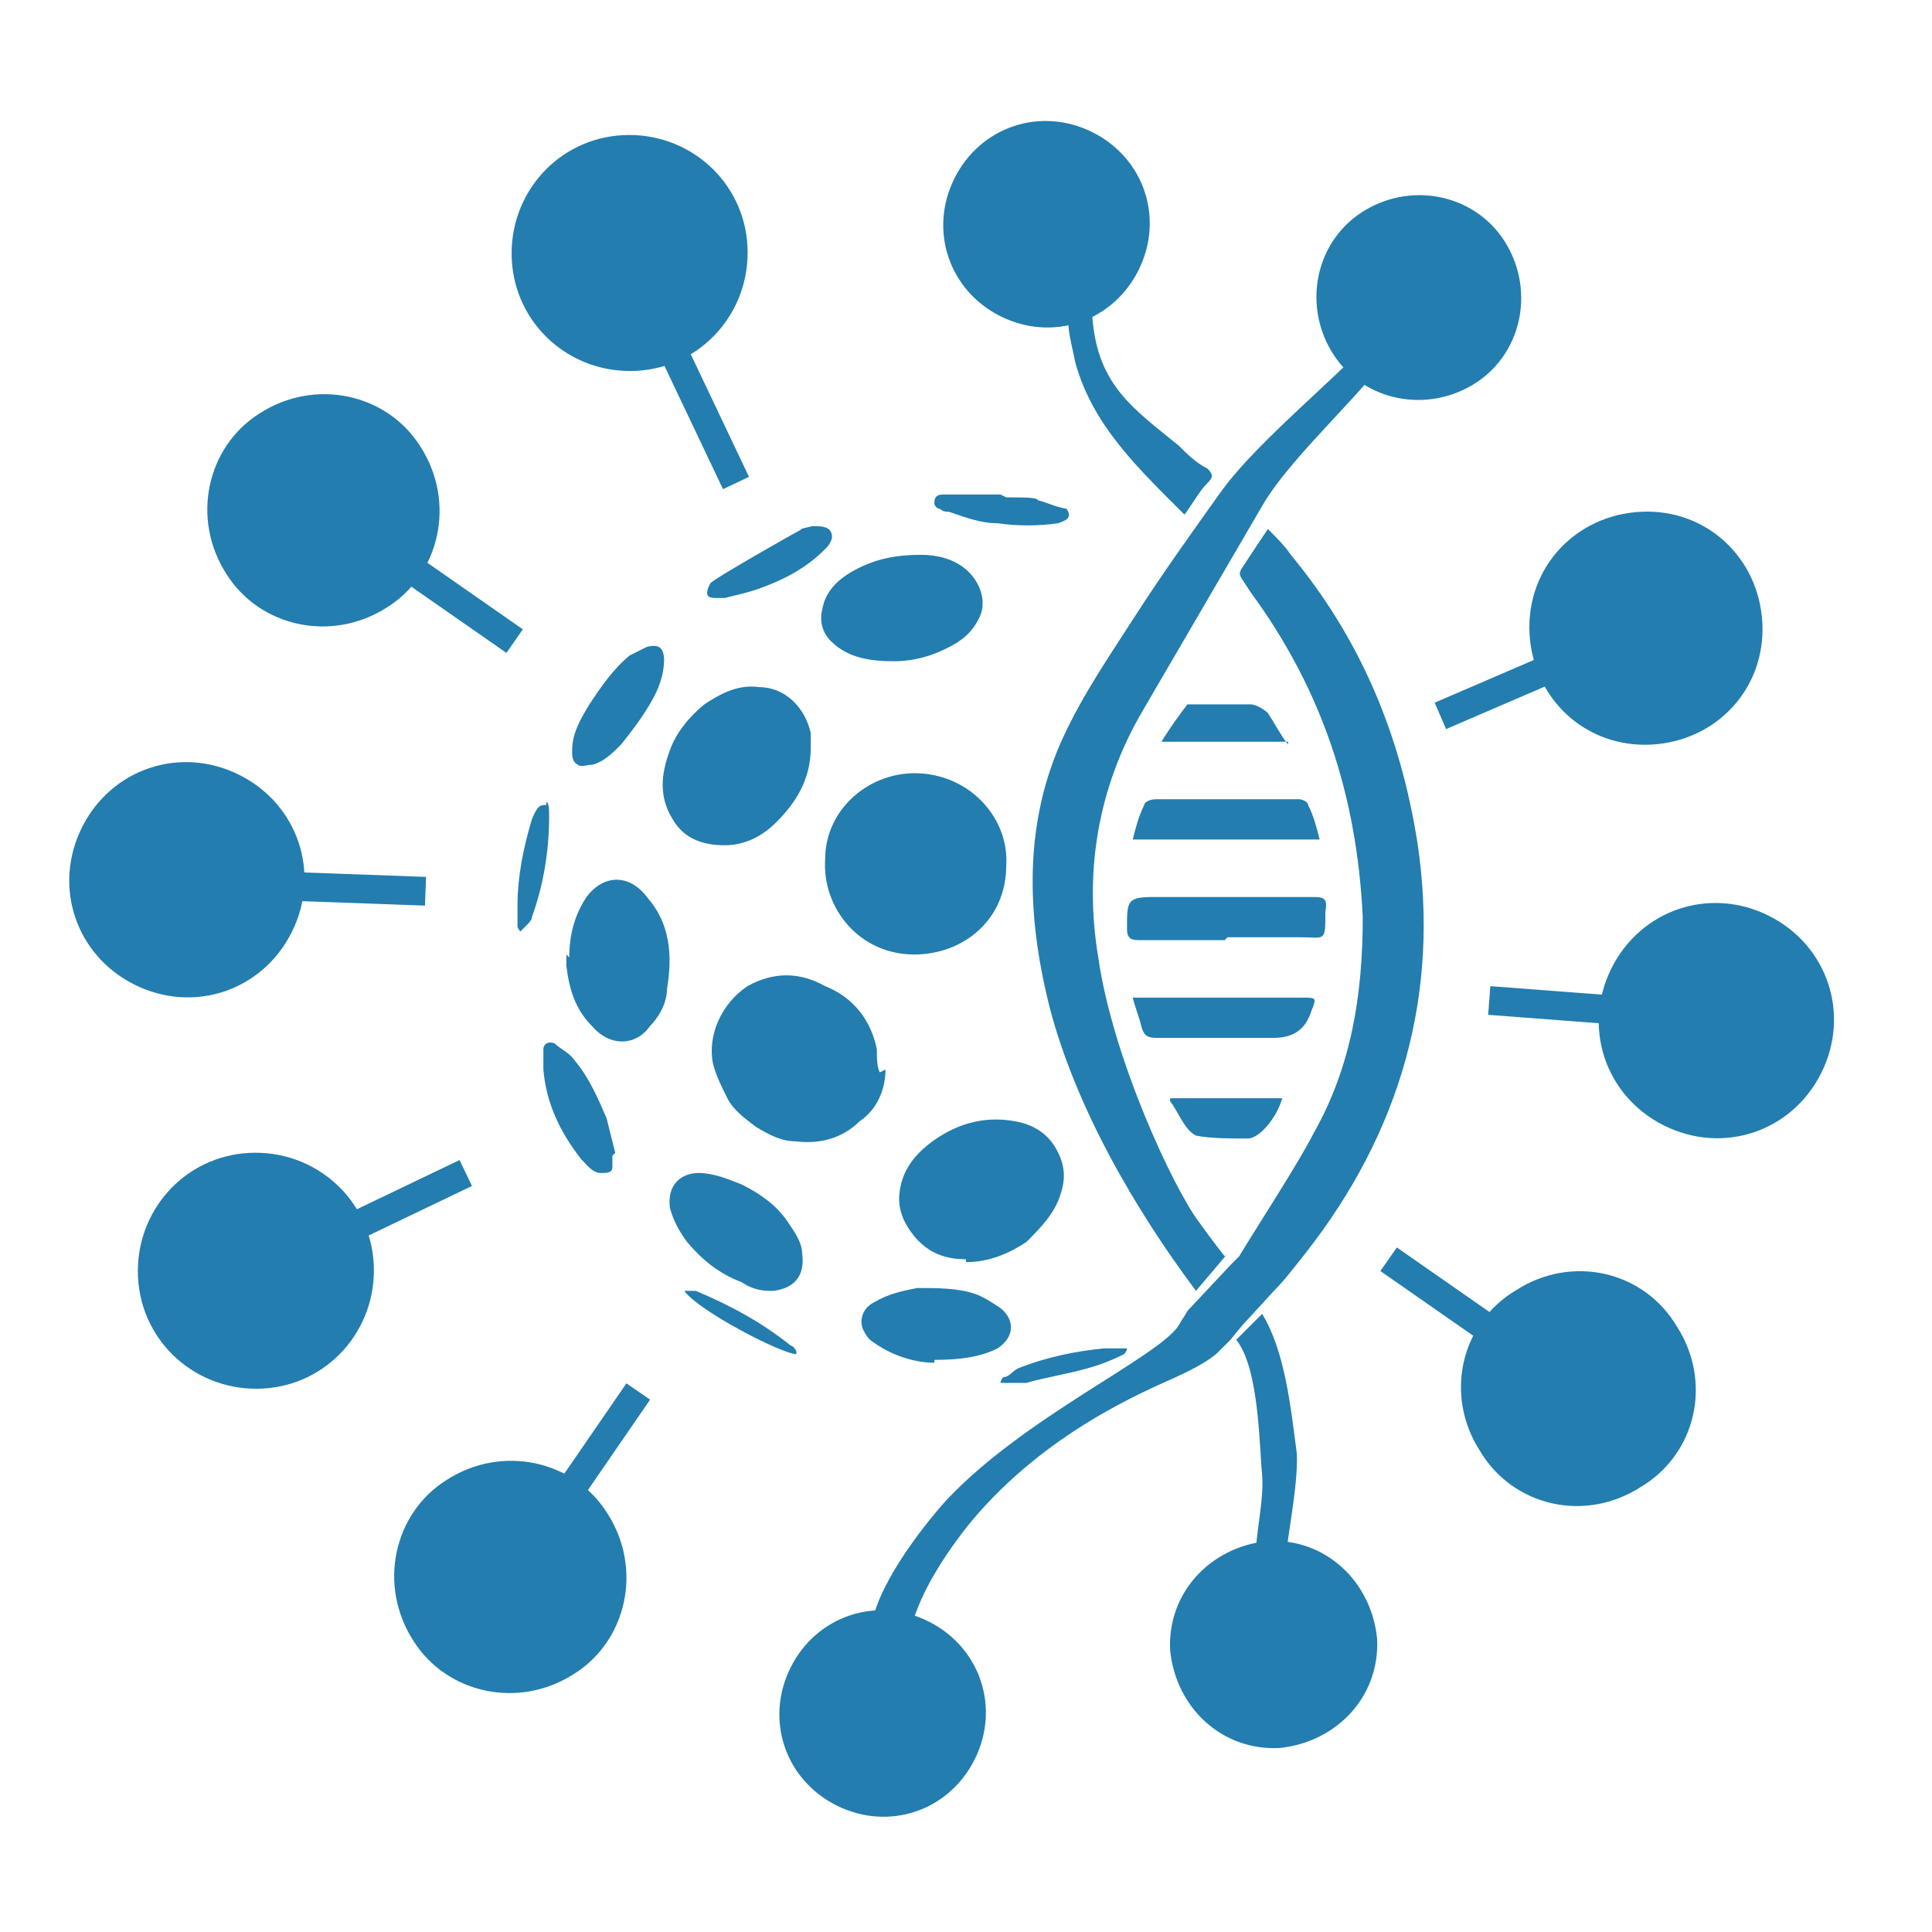
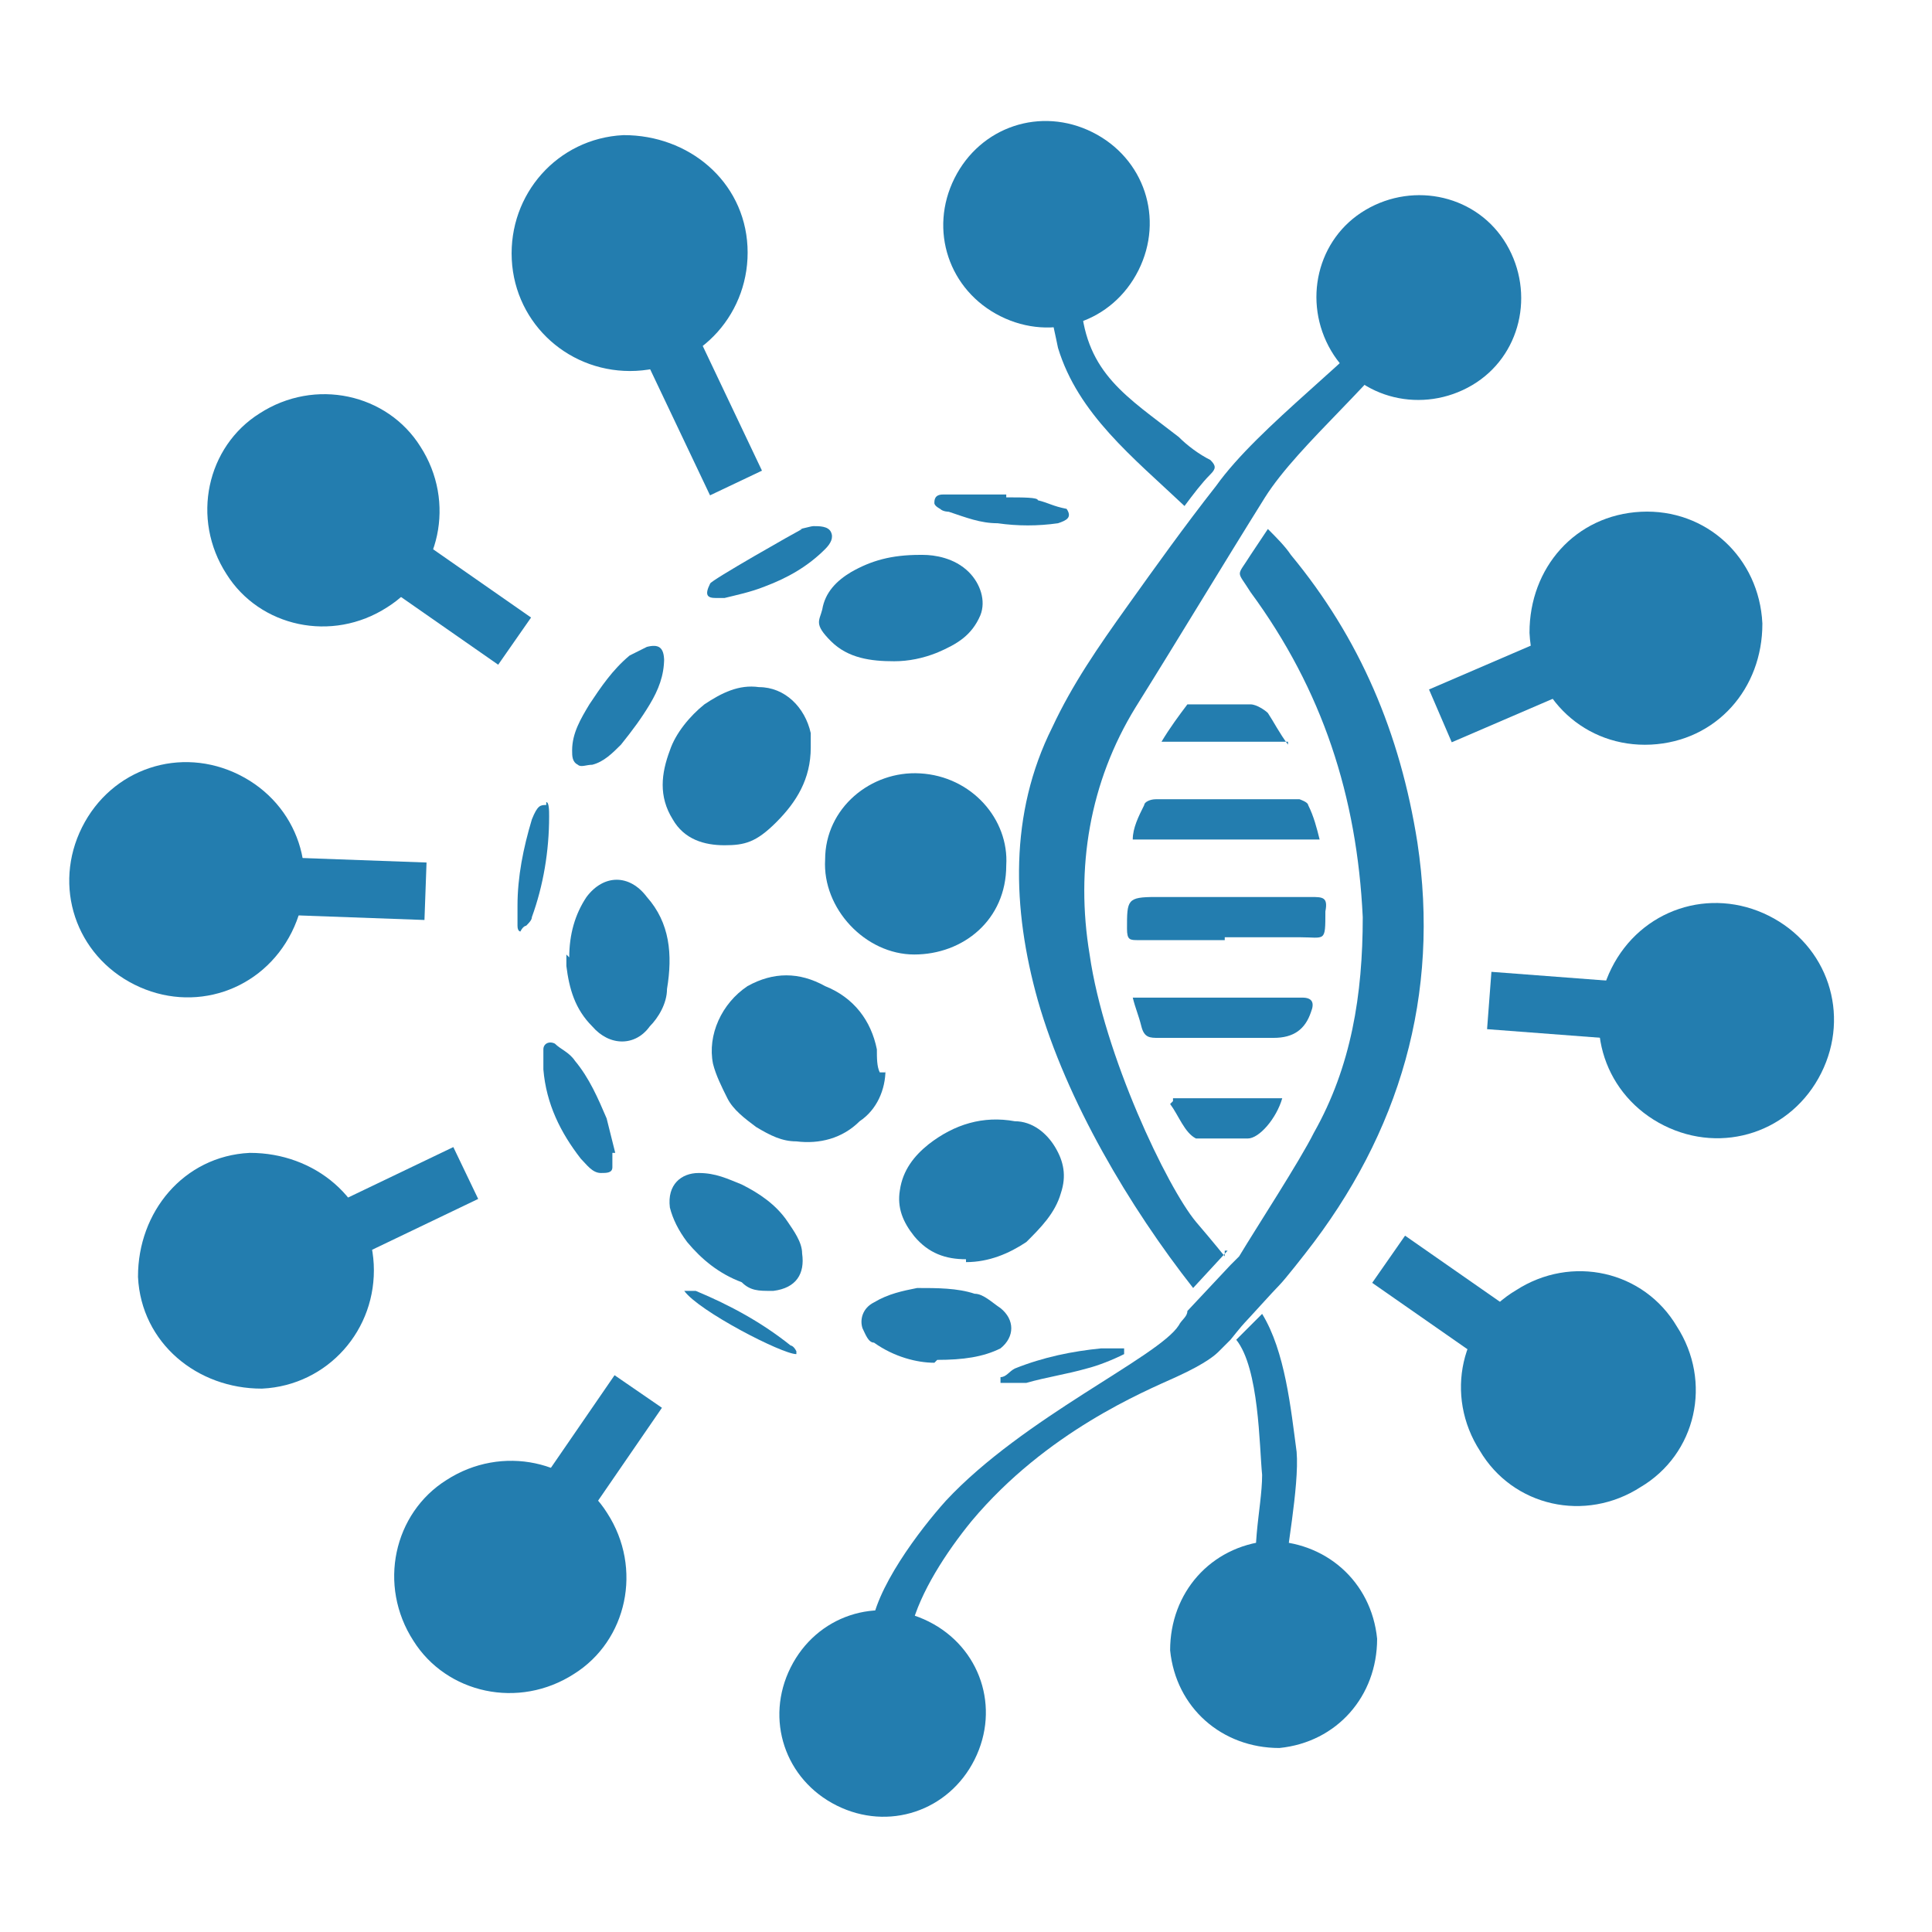
<svg xmlns="http://www.w3.org/2000/svg" id="Layer_1" data-name="Layer 1" version="1.1" viewBox="0 0 67.2 67.2">
  <defs>
    <style>
      .cls-1, .cls-2 {
        fill: #237daf;
      }

      .cls-1, .cls-3 {
-         stroke-width: 0px;
-       }
- 
-       .cls-2 {
        stroke: #237daf;
        stroke-miterlimit: 10;
      }

-       .cls-3 {
+       .cls-2, .cls-4 {
+         stroke-width: 0px;
+       }
+ 
+       .cls-4 {
        display: none;
        fill: #237dae;
      }
+ 
+       .cls-3 {
+         fill: none;
+         stroke-width: 2px;
+       }
    </style>
  </defs>
-   <circle class="cls-3" cx="33.6" cy="33.6" r="33.6" />
-   <path class="cls-1" d="M38.6,10c-.7.2-.7.3-.6,1.1.2,2.3,1.4,3.1,3,4.4.3.3.6.6,1,.8.2.2.2.3,0,.5-.3.3-.5.7-.8,1.1-1.6-1.6-3.2-3.1-3.8-5.3-.2-1-.3-1.1-.2-2.1,0-.3,0-.5-.4-.6" />
-   <path class="cls-1" d="M42.6,32.7h-3c-.3,0-.4-.1-.4-.4,0-1,0-1.1,1-1.1,1.8,0,3.6,0,5.4,0,.4,0,.6,0,.5.5,0,1.1,0,.9-.9.9-.8,0-1.7,0-2.5,0h0Z" />
-   <path class="cls-1" d="M39.4,29.2c.1-.4.2-.8.4-1.2,0-.1.2-.2.4-.2,1.7,0,3.3,0,5,0,.1,0,.3.1.3.2.2.4.3.8.4,1.2h-6.5Z" />
-   <path class="cls-1" d="M39.5,34.7c.2,0,.4,0,.5,0h5.3c.5,0,.5,0,.3.5-.2.6-.6.9-1.3.9-1.3,0-2.6,0-4,0-.3,0-.5,0-.6-.4s-.2-.6-.3-1h0Z" />
-   <path class="cls-1" d="M44.8,25.8h-3.9c-.1,0-.2,0-.5,0,.3-.5.6-.9.9-1.3,0,0,.3,0,.4,0,.6,0,1.2,0,1.8,0,.2,0,.5.2.6.3.2.3.4.7.7,1.1Z" />
-   <path class="cls-1" d="M40.8,38.2h3.8c-.2.7-.8,1.4-1.2,1.4-.6,0-1.3,0-1.8-.1-.4-.2-.6-.8-.9-1.2,0,0,0,0,0-.1Z" />
+   <circle class="cls-4" cx="33.6" cy="33.6" r="33.6" />
+   <path class="cls-2" d="M38.3,9.5c-.8.2-.8.3-.7,1.1.2,2.4,1.6,3.2,3.4,4.6.3.3.7.6,1.1.8.2.2.2.3,0,.5-.3.3-.6.7-.9,1.1-1.8-1.7-3.7-3.2-4.4-5.5-.2-1-.3-1.1-.2-2.2,0-.3,0-.5-.5-.6" />
+   <path class="cls-2" d="M42.6,32.7h-3c-.3,0-.4,0-.4-.4,0-1,0-1.1,1-1.1h5.4c.4,0,.6,0,.5.5,0,1.1,0,.9-.9.9h-2.6Z" />
+   <path class="cls-2" d="M39.4,29.2c0-.4.2-.8.4-1.2,0-.1.2-.2.4-.2h5c0,0,.3.1.3.2.2.4.3.8.4,1.2h-6.5Z" />
+   <path class="cls-2" d="M39.5,34.7h5.8q.5,0,.3.5c-.2.6-.6.9-1.3.9h-4c-.3,0-.5,0-.6-.4s-.2-.6-.3-1h0Z" />
+   <path class="cls-2" d="M44.8,25.8h-4.4c.3-.5.6-.9.9-1.3h2.2c.2,0,.5.2.6.3.2.3.4.7.7,1.1h0Z" />
+   <path class="cls-2" d="M40.8,38.2h3.8c-.2.7-.8,1.4-1.2,1.4-.6,0-1.3,0-1.8,0-.4-.2-.6-.8-.9-1.2h0c0,0,.1-.1.1-.1Z" />
  <g>
-     <line class="cls-2" x1="57.3" y1="21.8" x2="50.1" y2="24.9" />
-     <path class="cls-2" d="M57.1,18.3h0c2-.1,3.6,1.4,3.7,3.4h0c.1,2-1.4,3.6-3.4,3.7h0c-2,.1-3.6-1.4-3.7-3.4h0c-.1-2,1.4-3.6,3.4-3.7Z" />
+     <line class="cls-3" x1="57.3" y1="21.8" x2="50.1" y2="24.9" />
+     <path class="cls-1" d="M57.1,18.3h0c2-.1,3.6,1.4,3.7,3.4h0c0,2-1.4,3.6-3.4,3.7h0c-2,.1-3.6-1.4-3.7-3.4h0c0-2,1.4-3.6,3.4-3.7Z" />
  </g>
  <g>
-     <line class="cls-2" x1="59.7" y1="35.4" x2="51.8" y2="34.8" />
-     <path class="cls-2" d="M61.3,32.3h0c1.8.9,2.5,3,1.6,4.8h0c-.9,1.8-3,2.5-4.8,1.6h0c-1.8-.9-2.5-3-1.6-4.8h0c.9-1.8,3-2.5,4.8-1.6Z" />
+     <line class="cls-3" x1="59.7" y1="35.4" x2="51.8" y2="34.8" />
+     <path class="cls-1" d="M61.3,32.3h0c1.8.9,2.5,3,1.6,4.8h0c-.9,1.8-3,2.5-4.8,1.6h0c-1.8-.9-2.5-3-1.6-4.8h0c.9-1.8,3-2.5,4.8-1.6Z" />
  </g>
  <g>
-     <line class="cls-2" x1="54.9" y1="48.4" x2="48.3" y2="43.8" />
-     <path class="cls-2" d="M57.9,46.4h0c1.1,1.7.6,3.9-1.1,4.9h0c-1.7,1.1-3.9.6-4.9-1.1h0c-1.1-1.7-.6-3.9,1.1-4.9h0c1.7-1.1,3.9-.6,4.9,1.1Z" />
+     <line class="cls-3" x1="54.9" y1="48.4" x2="48.3" y2="43.8" />
+     <path class="cls-1" d="M57.9,46.4h0c1.1,1.7.6,3.9-1.1,4.9h0c-1.7,1.1-3.9.6-4.9-1.1h0c-1.1-1.7-.6-3.9,1.1-4.9h0c1.7-1.1,3.9-.6,4.9,1.1Z" />
  </g>
  <g>
-     <line class="cls-2" x1="17.8" y1="54.8" x2="22.2" y2="48.4" />
-     <path class="cls-2" d="M19.7,57.8h0c-1.7,1.1-3.9.6-4.9-1h0c-1.1-1.7-.6-3.9,1-4.9h0c1.7-1.1,3.9-.6,4.9,1h0c1.1,1.7.6,3.9-1,4.9Z" />
+     <line class="cls-3" x1="17.8" y1="54.8" x2="22.2" y2="48.4" />
+     <path class="cls-1" d="M19.7,57.8h0c-1.7,1.1-3.9.6-4.9-1h0c-1.1-1.7-.6-3.9,1-4.9h0c1.7-1.1,3.9-.6,4.9,1h0c1.1,1.7.6,3.9-1,4.9Z" />
  </g>
  <g>
-     <line class="cls-2" x1="8.9" y1="44.3" x2="16.2" y2="40.8" />
-     <path class="cls-2" d="M9.1,47.8h0c-2,.1-3.7-1.4-3.8-3.4h0c-.1-2,1.4-3.7,3.4-3.8h0c2-.1,3.7,1.4,3.8,3.4h0c.1,2-1.4,3.7-3.4,3.8Z" />
+     <line class="cls-3" x1="8.9" y1="44.3" x2="16.2" y2="40.8" />
+     <path class="cls-1" d="M9.1,47.8h0c-2,0-3.7-1.4-3.8-3.4h0c0-2,1.4-3.7,3.4-3.8h0c2,0,3.7,1.4,3.8,3.4h0c.1,2-1.4,3.7-3.4,3.8Z" />
  </g>
  <g>
-     <line class="cls-2" x1="6.5" y1="30.7" x2="14.8" y2="31" />
-     <path class="cls-2" d="M4.9,33.8h0c-1.8-.9-2.5-3-1.6-4.8h0c.9-1.8,3-2.5,4.8-1.6h0c1.8.9,2.5,3,1.6,4.8h0c-.9,1.8-3,2.5-4.8,1.6Z" />
+     <line class="cls-3" x1="6.5" y1="30.7" x2="14.8" y2="31" />
+     <path class="cls-1" d="M4.9,33.8h0c-1.8-.9-2.5-3-1.6-4.8h0c.9-1.8,3-2.5,4.8-1.6h0c1.8.9,2.5,3,1.6,4.8h0c-.9,1.8-3,2.5-4.8,1.6Z" />
  </g>
  <g>
-     <line class="cls-2" x1="11.3" y1="17.7" x2="17.9" y2="22.3" />
-     <path class="cls-2" d="M8.3,19.7h0c-1.1-1.7-.6-3.9,1-4.9h0c1.7-1.1,3.9-.6,4.9,1h0c1.1,1.7.6,3.9-1,4.9h0c-1.7,1.1-3.9.6-4.9-1Z" />
+     <line class="cls-3" x1="11.3" y1="17.7" x2="17.9" y2="22.3" />
+     <path class="cls-1" d="M8.3,19.7h0c-1.1-1.7-.6-3.9,1-4.9h0c1.7-1.1,3.9-.6,4.9,1h0c1.1,1.7.6,3.9-1,4.9h0c-1.7,1.1-3.9.6-4.9-1Z" />
  </g>
  <g>
-     <line class="cls-2" x1="21.8" y1="8.8" x2="25.6" y2="16.8" />
-     <path class="cls-2" d="M18.3,9h0c-.1-2,1.4-3.7,3.4-3.8h0c2-.1,3.7,1.4,3.8,3.4h0c.1,2-1.4,3.7-3.4,3.8h0c-2,.1-3.7-1.4-3.8-3.4Z" />
+     <line class="cls-3" x1="21.8" y1="8.8" x2="25.6" y2="16.8" />
+     <path class="cls-1" d="M18.3,9h0c-.1-2,1.4-3.7,3.4-3.8h0c2,0,3.7,1.4,3.8,3.4h0c.1,2-1.4,3.7-3.4,3.8h0c-2,.1-3.7-1.4-3.8-3.4Z" />
  </g>
-   <path class="cls-1" d="M33.2,6.2h0c.9-1.8,3-2.5,4.8-1.6h0c1.8.9,2.5,3,1.6,4.8h0c-.9,1.8-3,2.5-4.8,1.6h0c-1.8-.9-2.5-3-1.6-4.8Z" />
-   <path class="cls-1" d="M42.6,43.7c0,0-.4-.5-.9-1.2-.9-1.2-3-5.7-3.5-9.2-.5-3,0-5.9,1.5-8.5,1.4-2.4,2.8-4.8,4.2-7.2,1.1-1.9,3.9-4.2,5-6.1.2-.2.3-.3.6-.2l-1.7-2.1c.1.6.4,1.1.7,1.6,0,0,0,0,0,.1-1.5,1.9-4.7,4.3-6.1,6.3-1,1.4-2,2.8-2.9,4.2-.9,1.4-1.8,2.7-2.5,4.2-1.4,3-1.3,6.2-.5,9.4.9,3.5,3,7.1,5.1,9.9,0,0,1.1-1.3,1.1-1.3Z" />
+   <path class="cls-2" d="M33.2,6.2h0c.9-1.8,3-2.5,4.8-1.6h0c1.8.9,2.5,3,1.6,4.8h0c-.9,1.8-3,2.5-4.8,1.6h0c-1.8-.9-2.5-3-1.6-4.8Z" />
+   <path class="cls-2" d="M42.6,43.7s-.4-.5-1-1.2c-1-1.2-3.2-5.8-3.7-9.3-.5-3,0-6,1.6-8.6,1.5-2.4,3-4.9,4.5-7.3,1.2-1.9,4.1-4.2,5.3-6.2.2-.2.3-.3.6-.2l-1.8-2.1c.1.6.4,1.1.7,1.6h0c-1.6,2-5,4.4-6.5,6.5-1.1,1.4-2.1,2.8-3.1,4.2-1,1.4-1.9,2.7-2.6,4.2-1.5,3-1.4,6.3-.5,9.5,1,3.5,3.2,7.2,5.4,10l1.2-1.3h-.1Z" />
  <g>
-     <path class="cls-1" d="M41.3,45.6c-.1.2-.2.3-.3.5-.7,1.1-5.4,3.2-8.1,6.1-.9,1-2.5,3.1-2.6,4.5,0,.1.4.3.2.4h1.3c-.1,0-.3,0-.4,0v-.2c0,0,.2-.2.3-.3.3-1.2,1.2-2.6,2.1-3.7,2.6-3.1,6-4.5,7.1-5s1.4-.8,1.5-.9l.4-.4s.4-.5.5-.6,1-1.1,1.2-1.3.9-1.1.9-1.1c3.3-4.2,4.7-9,3.9-14.3-.6-3.8-2-7.1-4.4-10-.2-.3-.5-.6-.8-.9-.2.3-.4.6-.6.9-.5.8-.5.5,0,1.3,2.5,3.4,3.7,7.1,3.9,11.3,0,2.7-.4,5.2-1.7,7.5-.5,1-2,3.3-2.6,4.3l-.3.3" />
-     <path class="cls-1" d="M44.1,55.2c-.2.1.7,0,.6-.4-.1-.6.5-3.1.4-4.3-.2-1.5-.4-3.5-1.2-4.8l-.9.9c.8,1,.8,3.7.9,4.7.1,1.2-.5,2.9-.1,4" />
+     <path class="cls-2" d="M41.3,45.6c0,.2-.2.3-.3.5-.7,1.1-5.4,3.2-8.1,6.1-.9,1-2.5,3.1-2.6,4.5,0,0,.4.3.2.4h1.3-.4v-.2l.3-.3c.3-1.2,1.2-2.6,2.1-3.7,2.6-3.1,6-4.5,7.1-5s1.4-.8,1.5-.9l.4-.4s.4-.5.5-.6,1-1.1,1.2-1.3.9-1.1.9-1.1c3.3-4.2,4.7-9,3.9-14.3-.6-3.8-2-7.1-4.4-10-.2-.3-.5-.6-.8-.9-.2.3-.4.6-.6.9-.5.8-.5.5,0,1.3,2.5,3.4,3.7,7.1,3.9,11.3,0,2.7-.4,5.2-1.7,7.5-.5,1-2,3.3-2.6,4.3l-.3.3" />
+     <path class="cls-2" d="M44.1,55.2c-.2,0,.7,0,.6-.4,0-.6.5-3.1.4-4.3-.2-1.5-.4-3.5-1.2-4.8l-.9.9c.8,1,.8,3.7.9,4.7,0,1.2-.5,2.9,0,4" />
  </g>
  <g id="LqJFMI">
    <g>
-       <path class="cls-1" d="M32,26.9c1.8.1,3.1,1.6,3,3.2,0,1.9-1.5,3.1-3.2,3.1-1.9,0-3.2-1.6-3.1-3.3,0-1.8,1.6-3.1,3.3-3Z" />
-       <path class="cls-1" d="M30.8,37.2c0,.7-.3,1.4-.9,1.8-.6.6-1.4.8-2.2.7-.5,0-.9-.2-1.4-.5-.4-.3-.8-.6-1-1-.2-.4-.4-.8-.5-1.2-.2-1,.3-2.1,1.2-2.7.9-.5,1.8-.5,2.7,0,1,.4,1.6,1.2,1.8,2.2,0,.3,0,.6.1.8h0Z" />
-       <path class="cls-1" d="M28.2,26c0,1.1-.5,1.9-1.2,2.6-.5.5-1.1.8-1.8.8-.7,0-1.4-.2-1.8-.9-.5-.8-.4-1.6-.1-2.4.2-.6.7-1.2,1.2-1.6.6-.4,1.2-.7,1.9-.6.9,0,1.6.7,1.8,1.6,0,.2,0,.4,0,.5Z" />
-       <path class="cls-1" d="M33.6,43.8c-.7,0-1.3-.2-1.8-.8-.4-.5-.6-1-.5-1.6.1-.7.5-1.2,1-1.6.9-.7,1.9-1,3-.8.6.1,1.1.4,1.4.9.3.5.4,1,.2,1.6-.2.7-.7,1.2-1.2,1.7-.6.4-1.3.7-2.1.7Z" />
-       <path class="cls-1" d="M32.1,19.3c.4,0,1.1.1,1.6.6.4.4.6,1,.4,1.5-.3.7-.8,1-1.5,1.3-.5.2-1,.3-1.5.3-.8,0-1.6-.1-2.2-.7-.3-.3-.4-.7-.3-1.1.1-.6.5-1,1-1.3.7-.4,1.4-.6,2.4-.6Z" />
-       <path class="cls-1" d="M19.8,33.3c0-.8.2-1.5.6-2.1.6-.8,1.5-.8,2.1,0,.8.9.9,2,.7,3.2,0,.5-.3,1-.6,1.3-.5.7-1.4.7-2,0-.6-.6-.8-1.3-.9-2.1,0-.2,0-.3,0-.4h0Z" />
-       <path class="cls-1" d="M26.8,44.9c-.4,0-.7-.1-1-.3-.8-.3-1.4-.8-1.9-1.4-.3-.4-.5-.8-.6-1.2-.1-.8.4-1.2,1-1.2.5,0,1,.2,1.5.4.6.3,1.2.7,1.6,1.3.2.3.5.7.5,1.1.1.7-.2,1.2-1,1.3h-.1s0,0,0,0h0Z" />
-       <path class="cls-1" d="M32.5,47.4c-.6,0-1.4-.2-2.1-.7-.2-.1-.3-.3-.4-.5-.1-.3,0-.7.4-.9.5-.3,1-.4,1.5-.5.7,0,1.4,0,2,.2.3.1.6.3.9.5.5.4.5,1-.1,1.4-.6.3-1.3.4-2.2.4h0Z" />
-       <path class="cls-1" d="M23.1,22.9c0,.6-.2,1.1-.5,1.6-.3.5-.6.9-1,1.4-.3.3-.6.6-1,.7-.2,0-.4.1-.5,0-.2-.1-.2-.3-.2-.5,0-.6.3-1.1.6-1.6.4-.6.8-1.2,1.4-1.7.2-.1.4-.2.6-.3.4-.1.6,0,.6.5h0Z" />
-       <path class="cls-1" d="M21.3,40.2c0,.2,0,.3,0,.4,0,.2-.2.2-.4.2-.3,0-.5-.3-.7-.5-.7-.9-1.2-1.9-1.3-3.1,0-.2,0-.5,0-.7,0-.2.2-.3.4-.2.2.2.5.3.7.6.5.6.8,1.3,1.1,2,.1.4.2.8.3,1.2,0,0,0,0,0,0h0Z" />
-       <path class="cls-1" d="M27.8,18.4c.1,0,.4-.1.5-.1.2,0,.5,0,.6.2.1.2,0,.4-.2.6-.6.6-1.3,1-2.1,1.3-.5.2-1,.3-1.4.4,0,0-.2,0-.3,0-.3,0-.4-.1-.2-.5,0-.1,3-1.8,3.2-1.9" />
-       <path class="cls-1" d="M35,17.3c.6,0,1.1,0,1.1.1.4.1.5.2,1,.3,0,0,0,0,0,0h0c.2.3,0,.4-.3.5-.7.1-1.4.1-2.1,0-.6,0-1.1-.2-1.7-.4-.1,0-.2,0-.3-.1-.1,0-.2-.1-.2-.2,0-.1,0-.3.3-.3s1.4,0,2,0h0Z" />
-       <path class="cls-1" d="M19,27.9c.1,0,.1.3.1.5,0,1.2-.2,2.4-.6,3.5,0,.1-.1.2-.2.3,0,0-.1.1-.2.2,0,0-.1-.1-.1-.2,0-.2,0-.5,0-.7,0-1,.2-2,.5-3,.2-.5.3-.5.5-.5" />
-       <path class="cls-1" d="M35.3,48.1c0,0-.2,0-.3,0,0,0-.1,0-.2,0,0,0,0-.1.1-.2.2,0,.3-.2.5-.3,1-.4,2-.6,3-.7.2,0,.4,0,.6,0,0,0,.1,0,.2,0,0,0,0,.1-.1.2-.4.2-.9.4-1.3.5-.7.2-1.4.3-2.1.5-.1,0-.3,0-.4,0h0Z" />
-       <path class="cls-1" d="M27.7,47.1c-.5,0-3.4-1.5-3.9-2.2.1,0,.3,0,.4,0,1.2.5,2.3,1.1,3.3,1.9,0,0,.1,0,.2.2,0,0,0,0,0,0h0Z" />
+       <path class="cls-2" d="M32,26.9c1.8.1,3.1,1.6,3,3.2,0,1.9-1.5,3.1-3.2,3.1s-3.2-1.6-3.1-3.3c0-1.8,1.6-3.1,3.3-3Z" />
+       <path class="cls-2" d="M30.8,37.2c0,.7-.3,1.4-.9,1.8-.6.6-1.4.8-2.2.7-.5,0-.9-.2-1.4-.5-.4-.3-.8-.6-1-1s-.4-.8-.5-1.2c-.2-1,.3-2.1,1.2-2.7.9-.5,1.8-.5,2.7,0,1,.4,1.6,1.2,1.8,2.2,0,.3,0,.6.1.8h.2Z" />
+       <path class="cls-2" d="M28.2,26c0,1.1-.5,1.9-1.2,2.6s-1.1.8-1.8.8-1.4-.2-1.8-.9c-.5-.8-.4-1.6-.1-2.4.2-.6.7-1.2,1.2-1.6.6-.4,1.2-.7,1.9-.6.9,0,1.6.7,1.8,1.6v.5Z" />
+       <path class="cls-2" d="M33.6,43.8c-.7,0-1.3-.2-1.8-.8-.4-.5-.6-1-.5-1.6.1-.7.5-1.2,1-1.6.9-.7,1.9-1,3-.8.6,0,1.1.4,1.4.9.3.5.4,1,.2,1.6-.2.7-.7,1.2-1.2,1.7-.6.4-1.3.7-2.1.7h0Z" />
+       <path class="cls-2" d="M32.1,19.3c.4,0,1.1.1,1.6.6.4.4.6,1,.4,1.5-.3.7-.8,1-1.5,1.3-.5.2-1,.3-1.5.3-.8,0-1.6-.1-2.2-.7s-.4-.7-.3-1.1c.1-.6.5-1,1-1.3.7-.4,1.4-.6,2.4-.6h.1Z" />
+       <path class="cls-2" d="M19.8,33.3c0-.8.2-1.5.6-2.1.6-.8,1.5-.8,2.1,0,.8.9.9,2,.7,3.2,0,.5-.3,1-.6,1.3-.5.7-1.4.7-2,0-.6-.6-.8-1.3-.9-2.1v-.4h0Z" />
+       <path class="cls-2" d="M26.8,44.9c-.4,0-.7,0-1-.3-.8-.3-1.4-.8-1.9-1.4-.3-.4-.5-.8-.6-1.2-.1-.8.4-1.2,1-1.2s1,.2,1.5.4c.6.3,1.2.7,1.6,1.3.2.3.5.7.5,1.1.1.7-.2,1.2-1,1.3h-.1Z" />
+       <path class="cls-2" d="M32.5,47.4c-.6,0-1.4-.2-2.1-.7-.2,0-.3-.3-.4-.5-.1-.3,0-.7.4-.9.5-.3,1-.4,1.5-.5.7,0,1.4,0,2,.2.3,0,.6.3.9.5.5.4.5,1,0,1.4-.6.3-1.3.4-2.2.4h0Z" />
+       <path class="cls-2" d="M23.1,22.9c0,.6-.2,1.1-.5,1.6s-.6.9-1,1.4c-.3.3-.6.6-1,.7-.2,0-.4.1-.5,0-.2-.1-.2-.3-.2-.5,0-.6.3-1.1.6-1.6.4-.6.8-1.2,1.4-1.7.2-.1.4-.2.6-.3.4-.1.6,0,.6.5h0Z" />
+       <path class="cls-2" d="M21.3,40.2v.4c0,.2-.2.2-.4.2-.3,0-.5-.3-.7-.5-.7-.9-1.2-1.9-1.3-3.1v-.7c0-.2.2-.3.4-.2.2.2.5.3.7.6.5.6.8,1.3,1.1,2,.1.4.2.8.3,1.2h-.1Z" />
+       <path class="cls-2" d="M27.8,18.4c.1,0,.4-.1.5-.1.2,0,.5,0,.6.2s0,.4-.2.6c-.6.6-1.3,1-2.1,1.3-.5.2-1,.3-1.4.4h-.3c-.3,0-.4-.1-.2-.5,0-.1,3-1.8,3.2-1.9" />
+       <path class="cls-2" d="M35,17.3c.6,0,1.1,0,1.1.1.4.1.5.2,1,.3h0c.2.3,0,.4-.3.5-.7.1-1.4.1-2.1,0-.6,0-1.1-.2-1.7-.4,0,0-.2,0-.3-.1,0,0-.2-.1-.2-.2s0-.3.3-.3h2.2Z" />
+       <path class="cls-2" d="M19,27.9c.1,0,.1.3.1.5,0,1.2-.2,2.4-.6,3.5,0,.1-.1.2-.2.3,0,0-.1,0-.2.2,0,0-.1,0-.1-.2v-.7c0-1,.2-2,.5-3,.2-.5.3-.5.5-.5" />
+       <path class="cls-2" d="M35.3,48.1h-.5s0,0,0-.2c.2,0,.3-.2.5-.3,1-.4,2-.6,3-.7h.8s0,0,0,.2c-.4.2-.9.4-1.3.5-.7.2-1.4.3-2.1.5h-.4Z" />
+       <path class="cls-2" d="M27.7,47.1c-.5,0-3.4-1.5-3.9-2.2h.4c1.2.5,2.3,1.1,3.3,1.9,0,0,.1,0,.2.2h0Z" />
    </g>
  </g>
-   <path class="cls-1" d="M47.5,7.3h0c1.7-1,3.9-.5,4.9,1.2h0c1,1.7.5,3.9-1.2,4.9h0c-1.7,1-3.9.5-4.9-1.2h0c-1-1.7-.5-3.9,1.2-4.9Z" />
-   <path class="cls-1" d="M33.9,61.2h0c-.9,1.8-3,2.5-4.8,1.6h0c-1.8-.9-2.5-3-1.6-4.8h0c.9-1.8,3-2.5,4.8-1.6h0c1.8.9,2.5,3,1.6,4.8Z" />
-   <path class="cls-1" d="M47.9,57h0c.1,2-1.4,3.6-3.4,3.8h0c-2,.1-3.6-1.4-3.8-3.4h0c-.1-2,1.4-3.6,3.4-3.8h0c2-.1,3.6,1.4,3.8,3.4Z" />
+   <path class="cls-2" d="M47.5,7.3h0c1.7-1,3.9-.5,4.9,1.2h0c1,1.7.5,3.9-1.2,4.9h0c-1.7,1-3.9.5-4.9-1.2h0c-1-1.7-.5-3.9,1.2-4.9Z" />
+   <path class="cls-2" d="M33.9,61.2h0c-.9,1.8-3,2.5-4.8,1.6h0c-1.8-.9-2.5-3-1.6-4.8h0c.9-1.8,3-2.5,4.8-1.6h0c1.8.9,2.5,3,1.6,4.8Z" />
+   <path class="cls-2" d="M47.9,57h0c0,2-1.4,3.6-3.4,3.8h0c-2,0-3.6-1.4-3.8-3.4h0c0-2,1.4-3.6,3.4-3.8h0c2,0,3.6,1.4,3.8,3.4Z" />
</svg>
